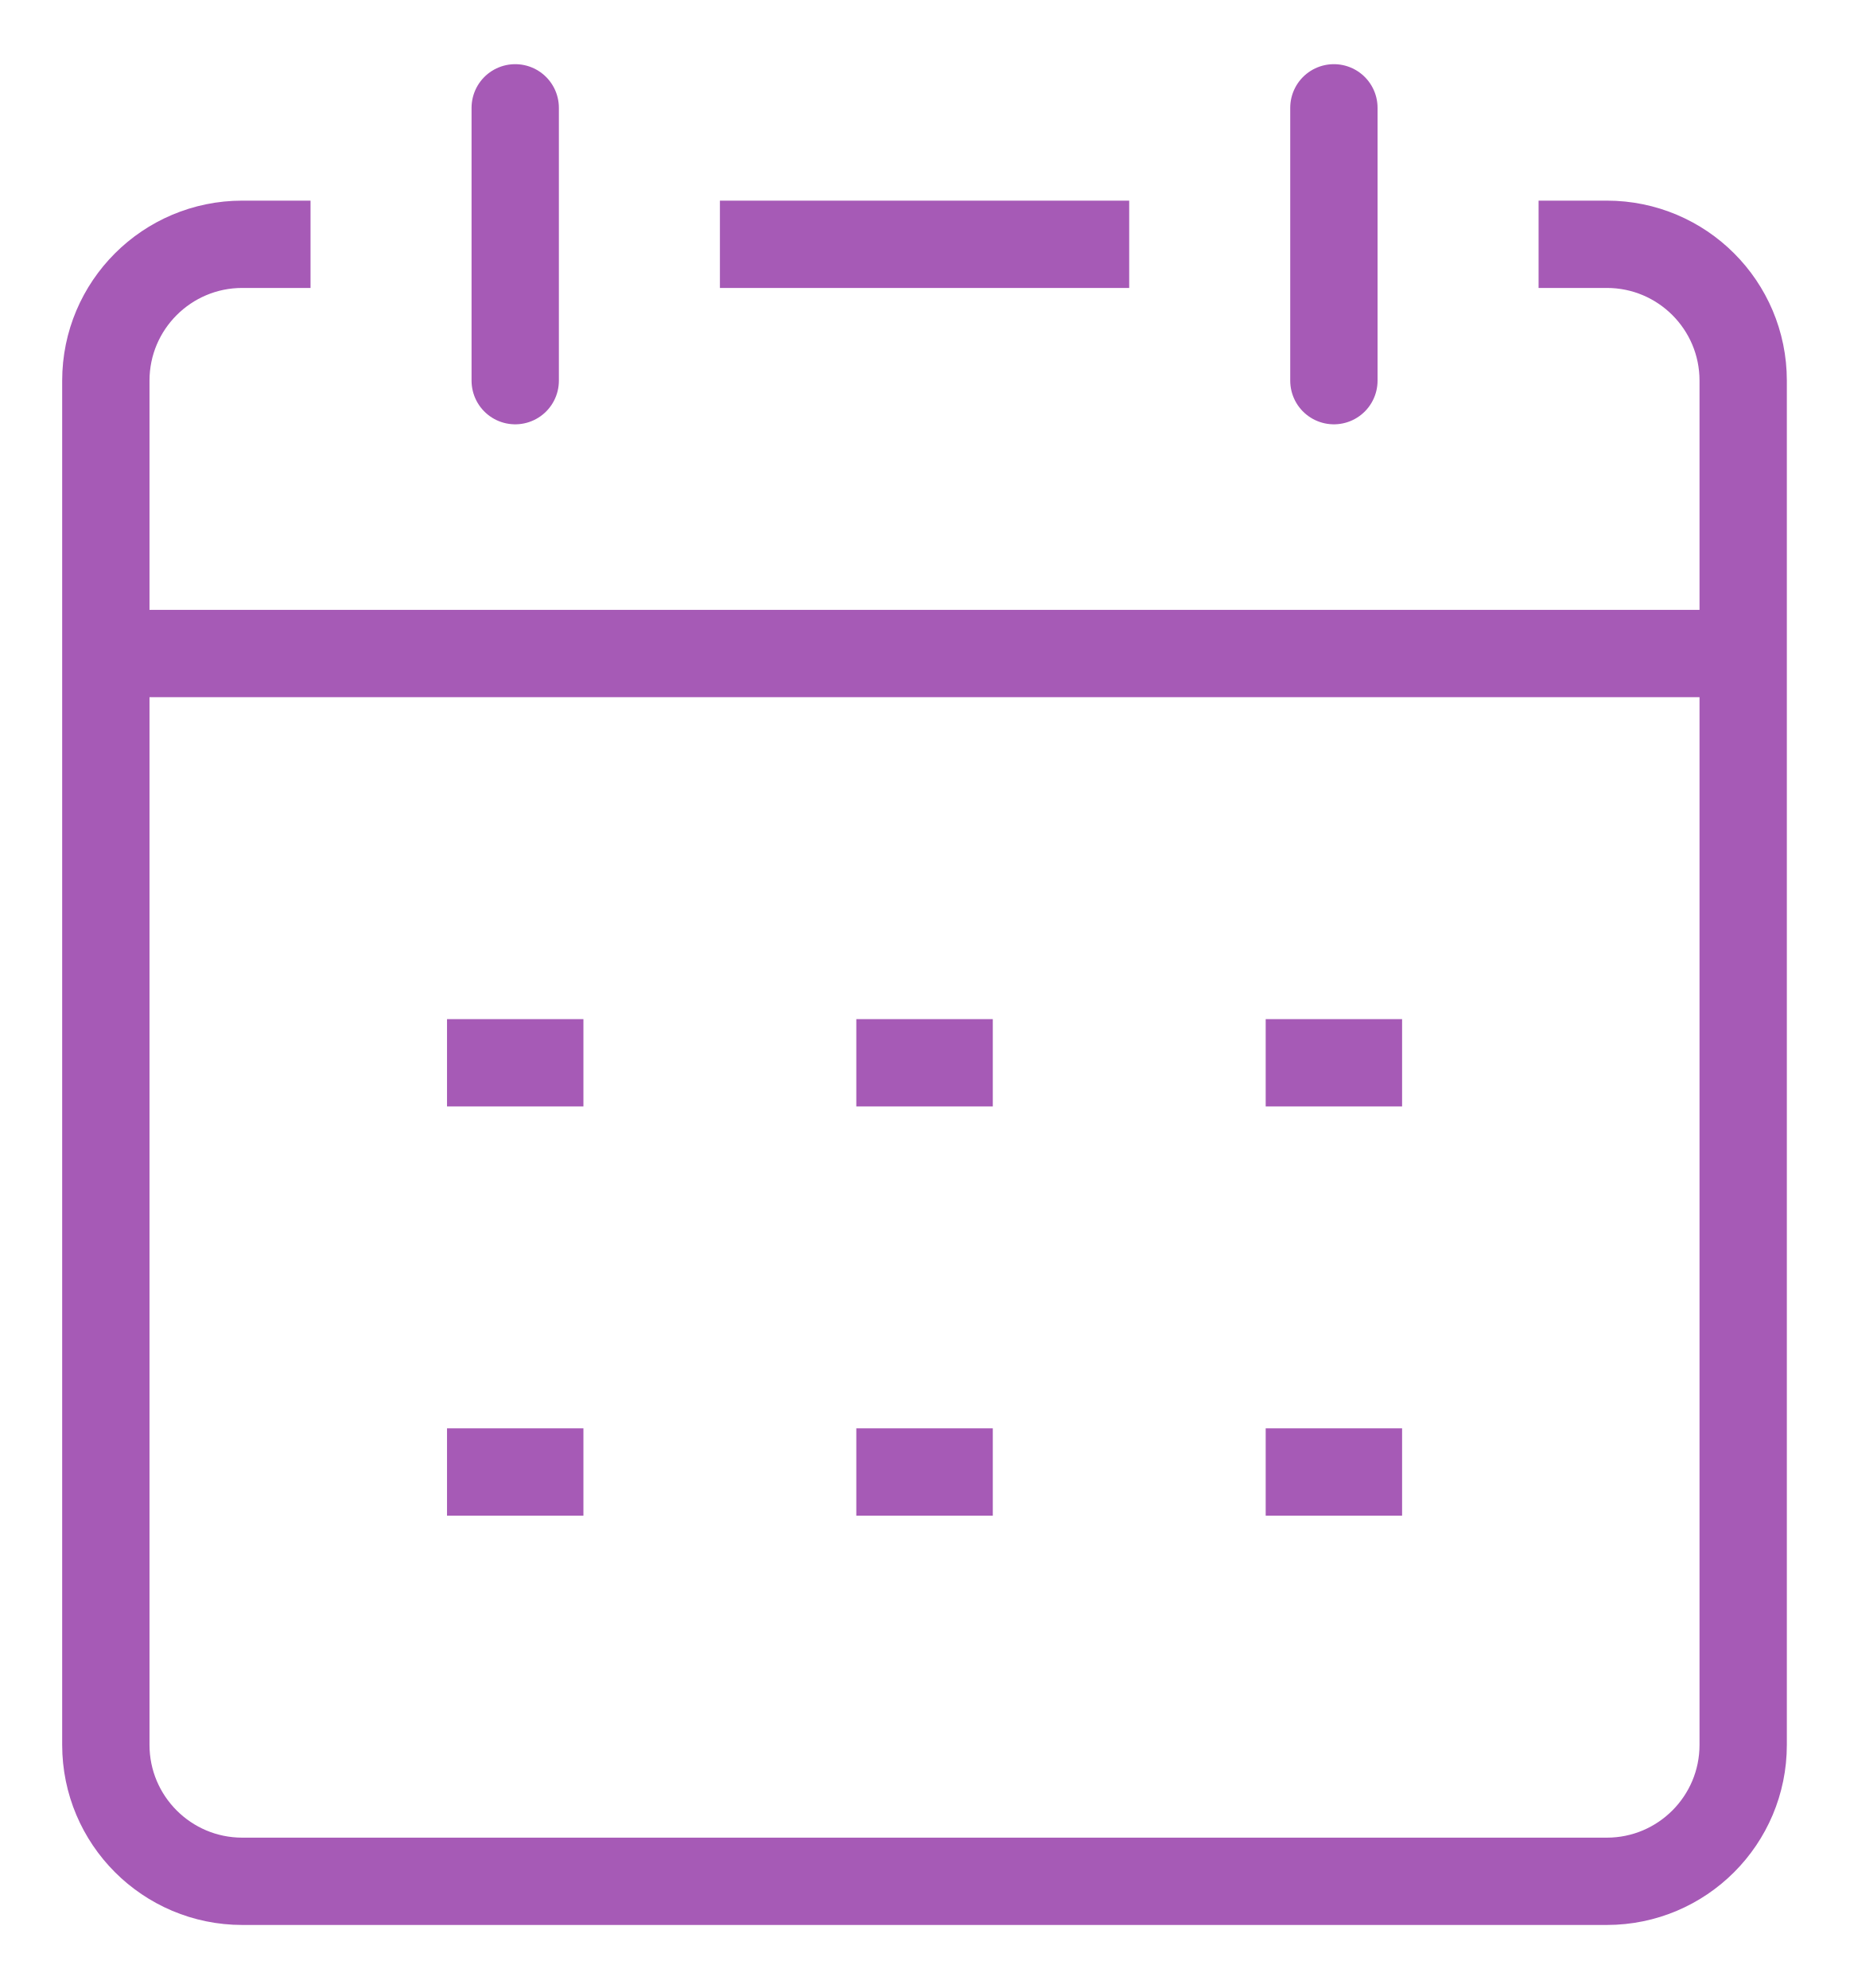
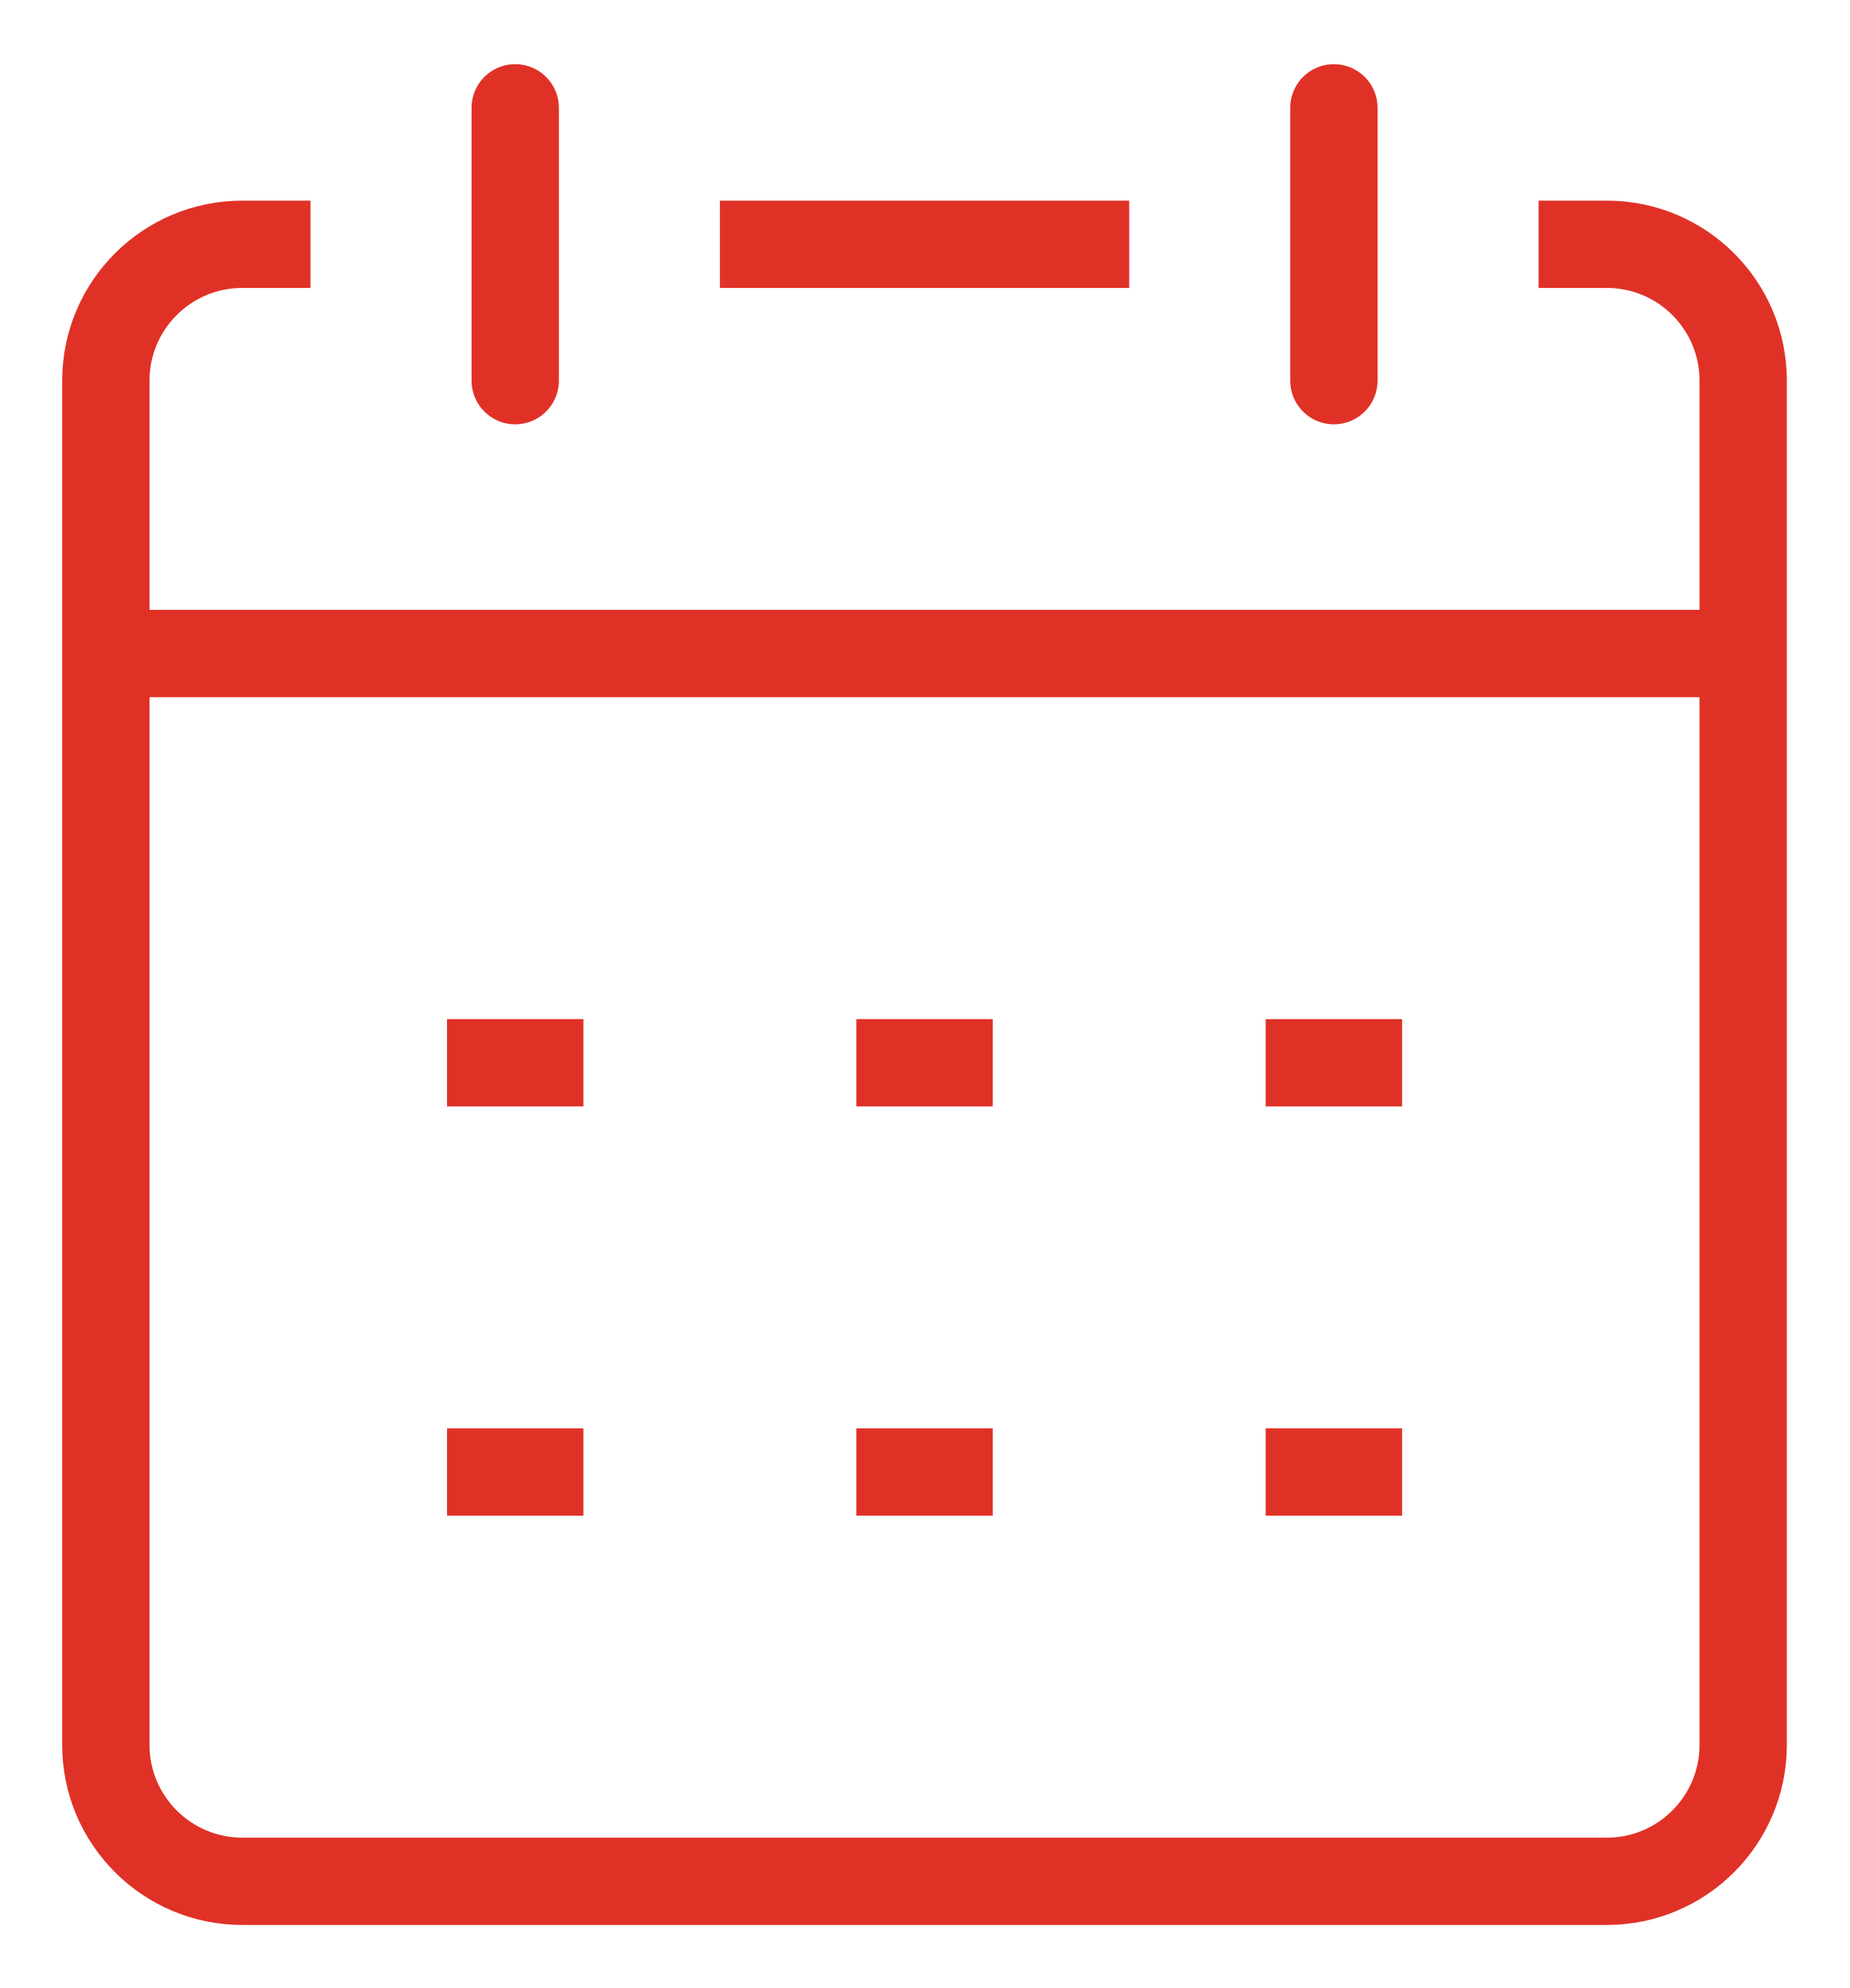
<svg xmlns="http://www.w3.org/2000/svg" fill="none" viewBox="2.42 1.28 21.18 22.77">
-   <path d="M5.976 4.078H5.195C4.332 4.078 3.632 4.777 3.632 5.64V21.265C3.632 22.128 4.332 22.828 5.195 22.828H20.82C21.683 22.828 22.382 22.128 22.382 21.265V5.64C22.382 4.777 21.683 4.078 20.82 4.078H20.039V4.078" stroke="#A65AB6" stroke-linejoin="round" style="--darkreader-inline-stroke: #ae68bc;" data-darkreader-inline-stroke="" />
-   <path d="M16.914 18.14H18.476" stroke="#A65AB6" stroke-linejoin="round" style="--darkreader-inline-stroke: #ae68bc;" data-darkreader-inline-stroke="" />
-   <path d="M12.226 18.14H13.789" stroke="#A65AB6" stroke-linejoin="round" style="--darkreader-inline-stroke: #ae68bc;" data-darkreader-inline-stroke="" />
-   <path d="M7.539 18.14H9.101" stroke="#A65AB6" stroke-linejoin="round" style="--darkreader-inline-stroke: #ae68bc;" data-darkreader-inline-stroke="" />
-   <path d="M16.914 13.453H18.476" stroke="#A65AB6" stroke-linejoin="round" style="--darkreader-inline-stroke: #ae68bc;" data-darkreader-inline-stroke="" />
-   <path d="M12.226 13.453H13.789" stroke="#A65AB6" stroke-linejoin="round" style="--darkreader-inline-stroke: #ae68bc;" data-darkreader-inline-stroke="" />
-   <path d="M7.539 13.453H9.101" stroke="#A65AB6" stroke-linejoin="round" style="--darkreader-inline-stroke: #ae68bc;" data-darkreader-inline-stroke="" />
-   <path d="M3.632 8.765H22.382" stroke="#A65AB6" stroke-linejoin="round" style="--darkreader-inline-stroke: #ae68bc;" data-darkreader-inline-stroke="" />
-   <path d="M17.695 5.64V2.515" stroke="#A65AB6" stroke-linecap="round" stroke-linejoin="round" style="--darkreader-inline-stroke: #ae68bc;" data-darkreader-inline-stroke="" />
-   <path d="M10.664 4.078H15.351" stroke="#A65AB6" stroke-linejoin="round" style="--darkreader-inline-stroke: #ae68bc;" data-darkreader-inline-stroke="" />
-   <path d="M8.32 5.64V2.515" stroke="#A65AB6" stroke-linecap="round" stroke-linejoin="round" style="--darkreader-inline-stroke: #ae68bc;" data-darkreader-inline-stroke="" />
+   <path d="M5.976 4.078H5.195C4.332 4.078 3.632 4.777 3.632 5.64V21.265C3.632 22.128 4.332 22.828 5.195 22.828H20.82C21.683 22.828 22.382 22.128 22.382 21.265V5.64C22.382 4.777 21.683 4.078 20.82 4.078H20.039V4.078" stroke="#E03127" stroke-linejoin="round" style="--darkreader-inline-stroke: #ae68bc;" data-darkreader-inline-stroke="" />
+   <path d="M16.914 18.14H18.476" stroke="#E03127" stroke-linejoin="round" style="--darkreader-inline-stroke: #ae68bc;" data-darkreader-inline-stroke="" />
+   <path d="M12.226 18.14H13.789" stroke="#E03127" stroke-linejoin="round" style="--darkreader-inline-stroke: #ae68bc;" data-darkreader-inline-stroke="" />
+   <path d="M7.539 18.14H9.101" stroke="#E03127" stroke-linejoin="round" style="--darkreader-inline-stroke: #ae68bc;" data-darkreader-inline-stroke="" />
+   <path d="M16.914 13.453H18.476" stroke="#E03127" stroke-linejoin="round" style="--darkreader-inline-stroke: #ae68bc;" data-darkreader-inline-stroke="" />
+   <path d="M12.226 13.453H13.789" stroke="#E03127" stroke-linejoin="round" style="--darkreader-inline-stroke: #ae68bc;" data-darkreader-inline-stroke="" />
+   <path d="M7.539 13.453H9.101" stroke="#E03127" stroke-linejoin="round" style="--darkreader-inline-stroke: #ae68bc;" data-darkreader-inline-stroke="" />
+   <path d="M3.632 8.765H22.382" stroke="#E03127" stroke-linejoin="round" style="--darkreader-inline-stroke: #ae68bc;" data-darkreader-inline-stroke="" />
+   <path d="M17.695 5.64V2.515" stroke="#E03127" stroke-linecap="round" stroke-linejoin="round" style="--darkreader-inline-stroke: #ae68bc;" data-darkreader-inline-stroke="" />
+   <path d="M10.664 4.078H15.351" stroke="#E03127" stroke-linejoin="round" style="--darkreader-inline-stroke: #ae68bc;" data-darkreader-inline-stroke="" />
+   <path d="M8.32 5.64V2.515" stroke="#E03127" stroke-linecap="round" stroke-linejoin="round" style="--darkreader-inline-stroke: #ae68bc;" data-darkreader-inline-stroke="" />
</svg>
